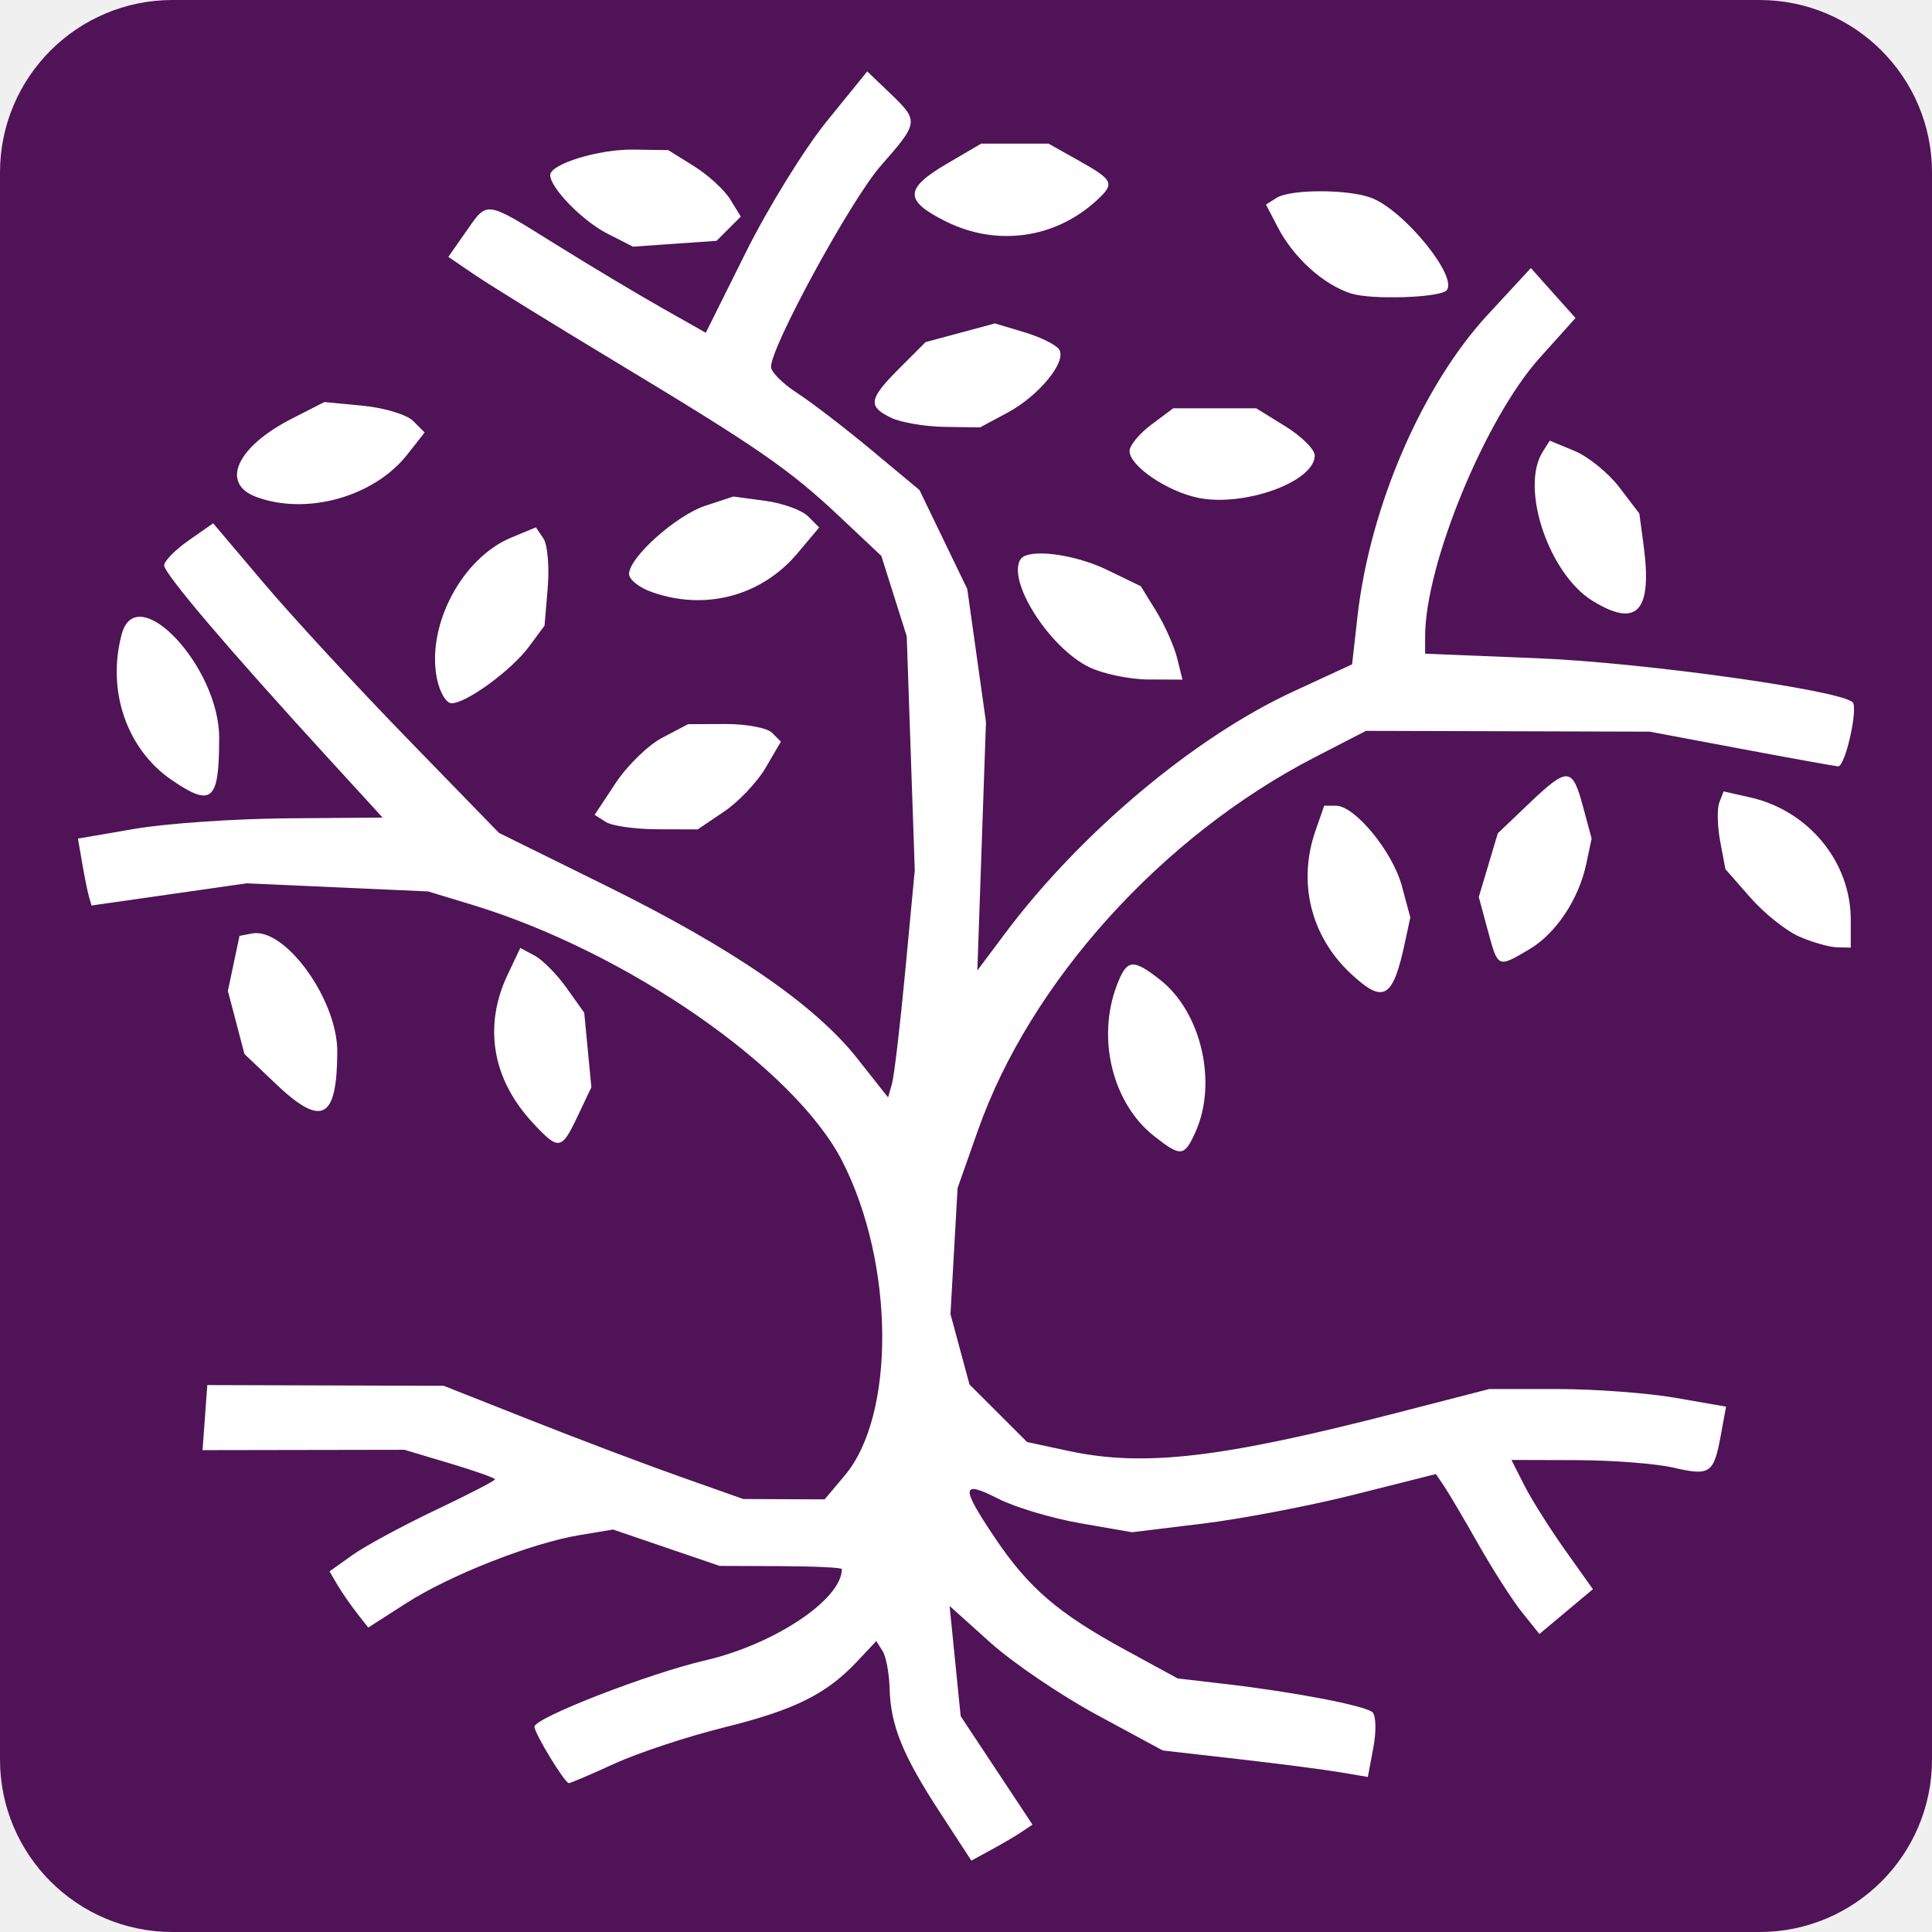
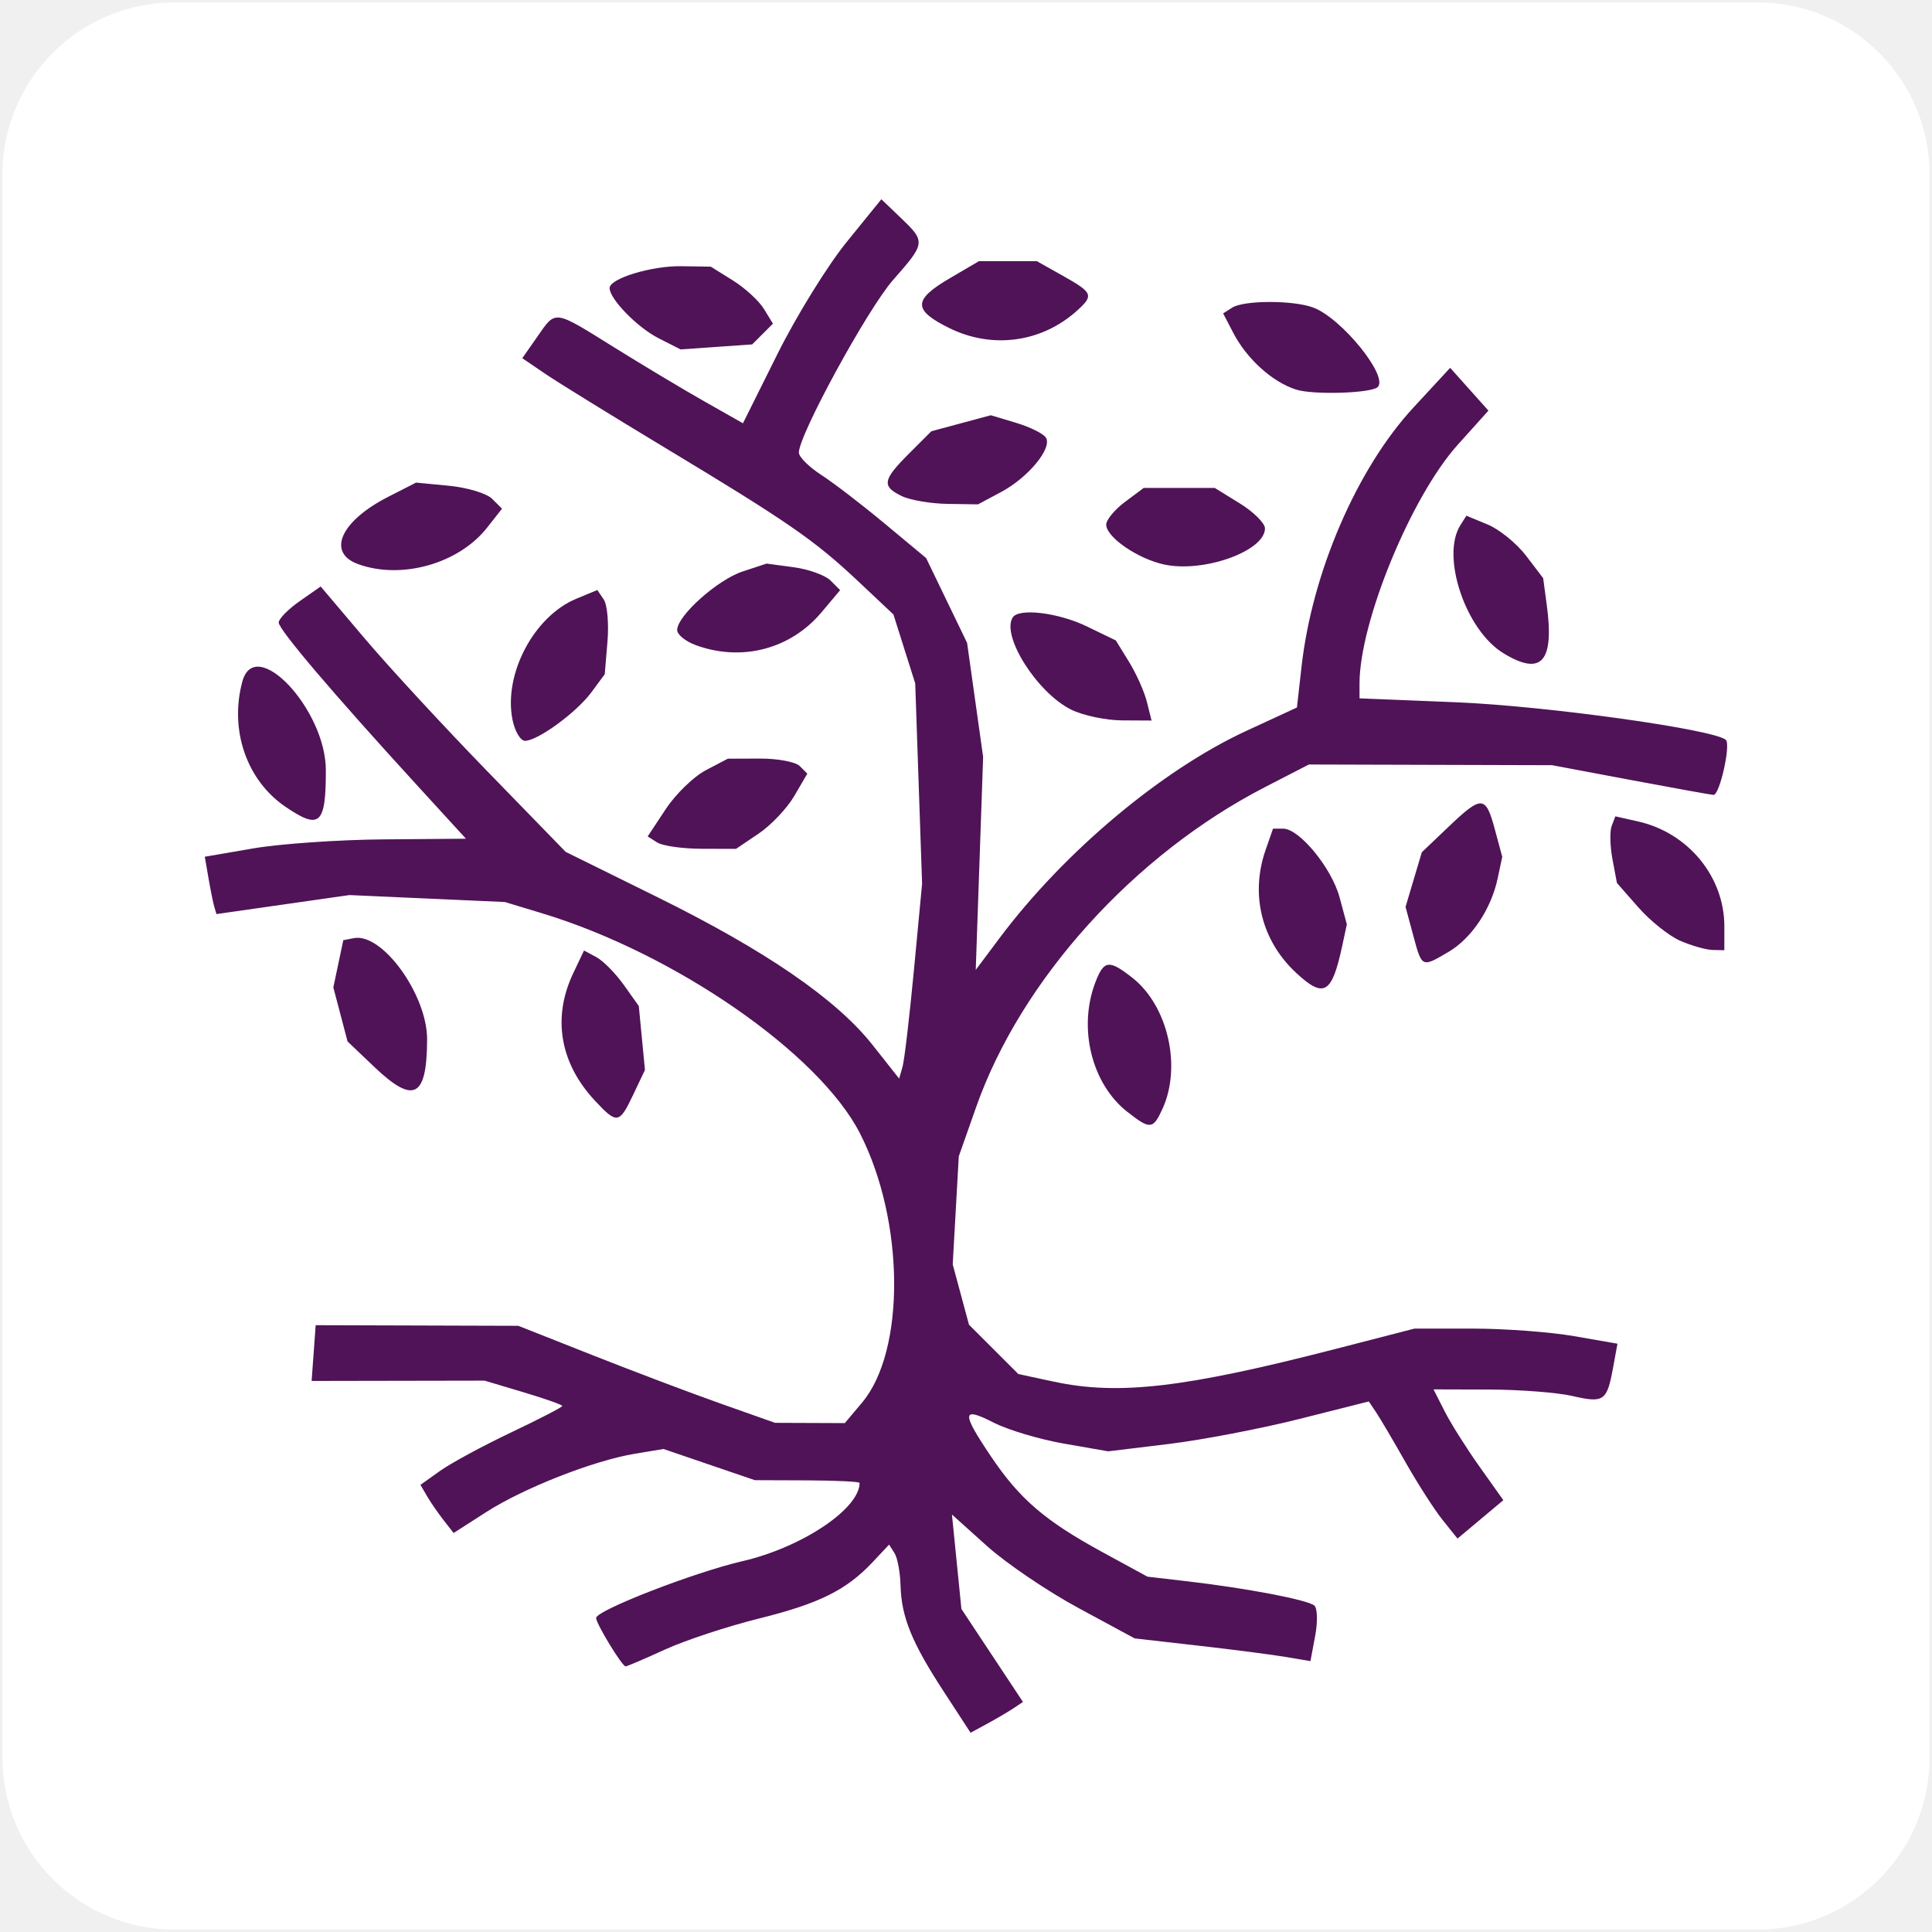
<svg xmlns="http://www.w3.org/2000/svg" width="100mm" height="100mm" viewBox="0 0 99.999 99.999" version="1.1" id="svg134843">
  <defs id="defs134840">
    </defs>
  <g id="layer1">
-     <rect style="fill:#501357;fill-opacity:1;stroke:none;stroke-width:0.265" id="rect18121" width="99.999" height="99.999" x="-9.564161e-07" y="-9.564161e-07" rx="8.93" ry="8.93" />
-     <path style="fill:#ffffff;fill-opacity:1;stroke:none;stroke-width:0.408" d="m 48.66,93.822 c -1.934,-2.962 -2.564,-4.51 -2.614,-6.425 -0.021,-0.785 -0.184,-1.659 -0.364,-1.942 l -0.327,-0.514 -0.986,1.05 c -1.595,1.698 -3.235,2.512 -6.89,3.419 -1.893,0.47 -4.44,1.311 -5.659,1.869 -1.219,0.558 -2.289,1.015 -2.377,1.015 -0.21,0 -1.777,-2.572 -1.779,-2.92 -0.003,-0.458 5.913,-2.756 8.84,-3.434 3.584,-0.83 7.075,-3.163 7.069,-4.725 -2.91e-4,-0.078 -1.423,-0.146 -3.162,-0.153 l -3.161,-0.012 -2.759,-0.941 -2.759,-0.941 -1.729,0.287 c -2.497,0.414 -6.703,2.066 -8.977,3.525 l -1.966,1.262 -0.601,-0.768 C 18.129,83.051 17.678,82.396 17.457,82.019 l -0.401,-0.686 1.191,-0.848 c 0.655,-0.467 2.583,-1.509 4.283,-2.317 1.701,-0.808 3.092,-1.527 3.092,-1.598 0,-0.071 -1.056,-0.445 -2.346,-0.83 l -2.346,-0.7 -5.223,0.009 -5.223,0.009 0.123,-1.684 0.123,-1.684 6.119,0.019 6.119,0.019 4.488,1.776 c 2.468,0.977 5.956,2.295 7.751,2.93 l 3.264,1.154 2.106,0.009 2.106,0.009 1.041,-1.237 C 46.362,73.236 46.3,65.393 43.598,60.107 41.127,55.274 32.421,49.248 24.399,46.819 L 22.156,46.139 17.464,45.929 12.772,45.72 8.755,46.294 4.738,46.868 4.609,46.428 C 4.538,46.186 4.38,45.407 4.257,44.696 L 4.035,43.405 6.976,42.9 C 8.593,42.622 12.141,42.377 14.86,42.356 l 4.944,-0.039 -2.904,-3.173 c -5.12,-5.595 -8.409,-9.463 -8.403,-9.882 0.003,-0.224 0.575,-0.806 1.271,-1.292 l 1.265,-0.884 2.649,3.128 c 1.457,1.72 4.786,5.326 7.397,8.012 l 4.748,4.885 5.508,2.718 c 6.565,3.24 10.835,6.171 13.025,8.941 l 1.606,2.032 0.204,-0.715 c 0.112,-0.393 0.423,-3.041 0.691,-5.883 l 0.487,-5.168 -0.208,-6.051 -0.208,-6.051 -0.657,-2.08 -0.657,-2.08 -2.144,-2.019 C 40.855,24.288 39.245,23.176 31.798,18.688 28.598,16.76 25.356,14.758 24.593,14.239 l -1.387,-0.943 0.903,-1.292 c 1.143,-1.635 0.951,-1.662 4.681,0.659 1.736,1.081 4.189,2.549 5.449,3.263 l 2.292,1.298 2.082,-4.181 c 1.145,-2.299 3.026,-5.343 4.179,-6.764 l 2.096,-2.583 1.179,1.129 c 1.505,1.442 1.496,1.511 -0.471,3.746 -1.54,1.75 -5.7,9.372 -5.689,10.425 0.003,0.26 0.61,0.865 1.349,1.343 0.739,0.479 2.467,1.805 3.84,2.947 l 2.495,2.077 1.237,2.561 1.237,2.561 0.484,3.443 0.484,3.443 -0.223,6.43 -0.223,6.43 1.435,-1.918 C 55.914,43.115 61.816,38.16 66.934,35.795 l 3.049,-1.409 0.282,-2.496 C 70.908,26.217 73.612,19.957 77.01,16.283 l 2.227,-2.408 1.155,1.293 1.155,1.293 -1.852,2.06 C 76.879,21.651 73.763,29.225 73.763,32.939 v 0.895 l 5.814,0.236 c 5.449,0.221 15.648,1.645 16.311,2.276 0.304,0.29 -0.375,3.319 -0.744,3.319 -0.112,0 -2.352,-0.404 -4.978,-0.897 L 85.39,37.87 78.047,37.849 70.703,37.829 68.052,39.196 c -7.907,4.077 -14.723,11.625 -17.432,19.302 l -1.056,2.992 -0.184,3.264 -0.184,3.264 0.492,1.821 0.492,1.821 1.491,1.49 1.491,1.49 2.162,0.463 c 3.889,0.833 7.892,0.367 16.98,-1.976 l 4.779,-1.232 h 3.509 c 1.93,0 4.688,0.205 6.128,0.456 l 2.62,0.456 -0.272,1.482 c -0.365,1.985 -0.555,2.115 -2.453,1.675 -0.897,-0.208 -3.151,-0.383 -5.008,-0.388 l -3.376,-0.01 0.673,1.326 c 0.37,0.729 1.319,2.235 2.108,3.345 l 1.435,2.019 -1.384,1.159 -1.384,1.159 -0.898,-1.12 C 78.287,82.839 77.278,81.266 76.537,79.96 75.797,78.654 74.996,77.295 74.757,76.94 l -0.434,-0.645 -4.208,1.061 c -2.315,0.584 -5.855,1.261 -7.867,1.506 l -3.659,0.445 -2.672,-0.465 c -1.47,-0.256 -3.379,-0.826 -4.244,-1.267 -1.935,-0.987 -1.964,-0.634 -0.167,2.037 1.737,2.581 3.269,3.896 6.747,5.79 l 2.704,1.473 2.425,0.282 c 3.576,0.416 7.274,1.124 7.655,1.466 0.184,0.165 0.206,0.986 0.048,1.825 l -0.286,1.526 -1.476,-0.249 c -0.812,-0.137 -3.2,-0.445 -5.307,-0.685 l -3.831,-0.436 -3.403,-1.84 c -1.872,-1.012 -4.354,-2.695 -5.517,-3.74 l -2.114,-1.9 0.286,2.851 0.286,2.851 1.859,2.808 1.859,2.808 -0.549,0.369 c -0.302,0.203 -1.014,0.622 -1.582,0.931 l -1.033,0.561 z M 59.735,58.803 c -2.153,-1.693 -2.981,-5.057 -1.924,-7.817 0.515,-1.346 0.823,-1.383 2.239,-0.27 2.137,1.681 2.98,5.348 1.817,7.9 -0.574,1.259 -0.75,1.274 -2.131,0.187 z M 27.585,58.125 c -2.109,-2.261 -2.577,-5.007 -1.308,-7.681 l 0.654,-1.379 0.745,0.399 c 0.41,0.219 1.154,0.973 1.654,1.676 l 0.909,1.277 0.185,1.93 0.185,1.93 -0.705,1.485 c -0.845,1.781 -0.98,1.802 -2.322,0.363 z m -13.325,-2.04 -1.607,-1.53 -0.429,-1.632 -0.429,-1.632 0.301,-1.425 0.301,-1.425 0.643,-0.124 c 1.717,-0.331 4.429,3.429 4.418,6.123 -0.015,3.52 -0.803,3.926 -3.199,1.645 z m 55.68,-5.668 c -2.092,-1.939 -2.787,-4.735 -1.849,-7.428 l 0.448,-1.285 h 0.612 c 0.978,0 2.929,2.377 3.407,4.151 l 0.439,1.629 -0.277,1.292 c -0.626,2.916 -1.102,3.197 -2.78,1.641 z m 7.064,-2.271 -0.463,-1.718 0.492,-1.648 0.492,-1.648 1.604,-1.53 c 2.016,-1.923 2.252,-1.911 2.803,0.136 l 0.449,1.666 -0.273,1.292 c -0.393,1.859 -1.576,3.631 -2.973,4.453 -1.62,0.953 -1.601,0.962 -2.13,-1.004 z M 93.134,48.48 c -0.677,-0.295 -1.816,-1.202 -2.53,-2.015 l -1.298,-1.479 -0.269,-1.434 c -0.148,-0.788 -0.169,-1.694 -0.047,-2.012 l 0.222,-0.578 1.377,0.311 c 3.022,0.682 5.205,3.336 5.205,6.331 v 1.444 l -0.714,-0.016 c -0.393,-0.009 -1.268,-0.257 -1.945,-0.553 z M 31.362,42.546 30.777,42.176 31.87,40.524 c 0.601,-0.909 1.691,-1.965 2.421,-2.347 l 1.328,-0.695 1.941,-0.007 c 1.068,-0.004 2.147,0.2 2.4,0.452 l 0.459,0.459 -0.79,1.352 c -0.434,0.744 -1.404,1.766 -2.154,2.272 l -1.364,0.919 -2.081,-0.006 c -1.145,-0.003 -2.345,-0.173 -2.667,-0.376 z M 8.896,40.379 C 6.56,38.784 5.516,35.75 6.298,32.831 c 0.769,-2.87 5.046,1.666 5.046,5.352 0,3.282 -0.37,3.614 -2.448,2.195 z M 22.614,35.122 c -0.55,-2.748 1.294,-6.24 3.855,-7.3 l 1.27,-0.526 0.388,0.575 c 0.214,0.316 0.314,1.461 0.223,2.543 l -0.165,1.968 -0.808,1.092 c -0.905,1.221 -3.239,2.927 -4.006,2.927 -0.275,0 -0.616,-0.576 -0.756,-1.279 z m 33.739,-0.602 c -2.048,-1.01 -4.231,-4.442 -3.538,-5.563 0.363,-0.588 2.751,-0.301 4.485,0.538 l 1.745,0.845 0.8,1.297 c 0.44,0.713 0.926,1.802 1.08,2.419 l 0.28,1.122 -1.778,-0.009 c -0.978,-0.005 -2.361,-0.297 -3.073,-0.648 z m 26.096,-3.408 c -2.284,-1.393 -3.784,-5.855 -2.598,-7.729 l 0.364,-0.575 1.286,0.533 c 0.708,0.293 1.751,1.142 2.318,1.886 l 1.032,1.353 0.218,1.622 c 0.462,3.443 -0.321,4.312 -2.621,2.91 z m -48.768,-0.489 c -0.617,-0.225 -1.122,-0.635 -1.122,-0.91 0,-0.858 2.43,-3.034 3.949,-3.535 l 1.45,-0.478 1.64,0.22 c 0.902,0.121 1.902,0.482 2.222,0.801 l 0.581,0.581 -1.129,1.341 c -1.873,2.226 -4.817,2.994 -7.592,1.98 z M 13.282,25.728 c -1.901,-0.694 -1.043,-2.597 1.833,-4.064 l 1.677,-0.855 1.998,0.192 c 1.099,0.106 2.266,0.46 2.594,0.788 L 21.98,22.384 21.08,23.528 c -1.714,2.179 -5.178,3.156 -7.798,2.2 z m 48.7,0.031 c -1.6,-0.338 -3.518,-1.654 -3.518,-2.413 0,-0.288 0.51,-0.904 1.132,-1.369 l 1.132,-0.845 h 2.146 2.146 l 1.515,0.937 c 0.834,0.515 1.515,1.193 1.515,1.506 0,1.365 -3.68,2.69 -6.069,2.185 z M 46.124,21.624 c -1.226,-0.591 -1.162,-0.971 0.433,-2.566 l 1.351,-1.351 1.795,-0.483 1.795,-0.483 1.529,0.458 c 0.841,0.252 1.651,0.655 1.799,0.896 0.392,0.634 -1.057,2.396 -2.691,3.272 l -1.408,0.755 -1.842,-0.028 c -1.013,-0.015 -2.255,-0.227 -2.76,-0.47 z m 23.813,-6.431 c -1.432,-0.454 -2.977,-1.848 -3.798,-3.427 l -0.612,-1.176 0.548,-0.348 c 0.72,-0.456 3.71,-0.456 4.907,-7e-5 1.711,0.652 4.535,4.141 3.881,4.794 -0.377,0.377 -3.882,0.488 -4.928,0.156 z M 31.42,12.082 c -1.272,-0.649 -2.941,-2.362 -2.941,-3.02 0,-0.575 2.522,-1.346 4.313,-1.319 l 1.795,0.027 1.332,0.83 c 0.733,0.456 1.577,1.231 1.878,1.72 l 0.546,0.891 -0.627,0.627 -0.627,0.627 -2.163,0.151 -2.163,0.151 -1.343,-0.685 z m 17.559,-0.61 c -2.189,-1.084 -2.182,-1.7 0.036,-3 l 1.77,-1.037 h 1.744 1.744 l 1.585,0.891 c 1.801,1.012 1.867,1.175 0.857,2.09 -2.14,1.937 -5.131,2.345 -7.736,1.056 z" id="path364560" />
+     <rect style="fill:#ffffff;fill-opacity:1;stroke:none;stroke-width:0.264" id="rect18121" width="99.747" height="99.747" x="0.126" y="0.126" rx="8.907" ry="8.907" />
+     <path style="fill:#501357;fill-opacity:1;stroke:none;stroke-width:0.35" d="m 48.852,87.561 c -1.658,-2.539 -2.198,-3.866 -2.241,-5.507 -0.018,-0.673 -0.158,-1.422 -0.312,-1.665 l -0.28,-0.441 -0.845,0.9 c -1.367,1.456 -2.773,2.153 -5.906,2.93 -1.623,0.403 -3.805,1.124 -4.85,1.602 -1.045,0.478 -1.962,0.87 -2.038,0.87 -0.18,0 -1.523,-2.204 -1.525,-2.503 -0.002,-0.393 5.068,-2.362 7.577,-2.943 3.072,-0.711 6.064,-2.711 6.059,-4.05 -2.49e-4,-0.066 -1.22,-0.125 -2.71,-0.131 l -2.71,-0.01 -2.365,-0.807 -2.365,-0.807 -1.482,0.246 c -2.14,0.355 -5.746,1.771 -7.695,3.021 l -1.685,1.081 -0.515,-0.658 c -0.283,-0.362 -0.67,-0.923 -0.859,-1.246 l -0.343,-0.588 1.021,-0.727 c 0.562,-0.4 2.214,-1.293 3.671,-1.986 1.458,-0.692 2.65,-1.309 2.65,-1.37 0,-0.061 -0.905,-0.381 -2.011,-0.711 l -2.011,-0.6 -4.476,0.008 -4.477,0.008 0.105,-1.443 0.105,-1.443 5.245,0.016 5.245,0.016 3.847,1.522 c 2.116,0.837 5.105,1.967 6.644,2.511 l 2.797,0.989 1.805,0.007 1.805,0.007 0.892,-1.06 c 2.259,-2.685 2.207,-9.408 -0.109,-13.939 -2.118,-4.142 -9.581,-9.308 -16.456,-11.39 l -1.923,-0.582 -4.021,-0.18 -4.021,-0.18 -3.443,0.492 -3.443,0.492 -0.111,-0.377 c -0.061,-0.207 -0.196,-0.875 -0.301,-1.484 l -0.191,-1.107 2.521,-0.433 c 1.386,-0.238 4.428,-0.448 6.758,-0.466 l 4.238,-0.034 -2.489,-2.72 c -4.389,-4.795 -7.208,-8.111 -7.203,-8.47 0.003,-0.192 0.493,-0.691 1.089,-1.107 l 1.084,-0.758 2.27,2.681 c 1.249,1.474 4.102,4.565 6.34,6.868 l 4.07,4.187 4.721,2.33 c 5.627,2.777 9.287,5.289 11.164,7.664 l 1.377,1.742 0.175,-0.613 c 0.096,-0.337 0.363,-2.606 0.593,-5.043 L 47.727,45.745 47.549,40.558 47.371,35.371 46.807,33.588 46.244,31.805 44.406,30.075 c -2.245,-2.114 -3.625,-3.067 -10.009,-6.914 -2.742,-1.653 -5.521,-3.368 -6.175,-3.813 l -1.189,-0.808 0.774,-1.107 c 0.979,-1.402 0.815,-1.425 4.012,0.565 1.488,0.926 3.59,2.185 4.671,2.797 l 1.965,1.113 1.785,-3.584 c 0.982,-1.971 2.593,-4.58 3.582,-5.797 l 1.797,-2.214 1.01,0.968 c 1.29,1.236 1.282,1.295 -0.404,3.211 -1.32,1.5 -4.885,8.034 -4.876,8.936 0.003,0.223 0.523,0.741 1.157,1.151 0.634,0.41 2.115,1.547 3.291,2.526 l 2.139,1.78 1.06,2.195 1.06,2.195 0.415,2.951 0.415,2.951 -0.191,5.512 -0.191,5.512 1.23,-1.644 c 3.335,-4.456 8.394,-8.703 12.781,-10.73 l 2.613,-1.207 0.242,-2.14 c 0.55,-4.863 2.869,-10.228 5.781,-13.378 l 1.909,-2.064 0.99,1.108 0.99,1.108 -1.588,1.766 c -2.413,2.684 -5.084,9.176 -5.084,12.359 v 0.767 l 4.983,0.202 c 4.67,0.19 13.413,1.41 13.98,1.951 0.261,0.249 -0.321,2.845 -0.638,2.845 -0.096,0 -2.016,-0.346 -4.267,-0.769 l -4.092,-0.769 -6.294,-0.018 -6.294,-0.018 -2.273,1.172 C 58.696,44.234 52.853,50.704 50.531,57.285 l -0.905,2.565 -0.157,2.797 -0.157,2.797 0.421,1.561 0.421,1.561 1.278,1.277 1.278,1.277 1.853,0.397 c 3.333,0.714 6.764,0.315 14.554,-1.694 l 4.097,-1.056 h 3.007 c 1.654,0 4.018,0.176 5.253,0.391 l 2.245,0.391 -0.233,1.27 c -0.312,1.701 -0.476,1.813 -2.102,1.436 -0.769,-0.178 -2.701,-0.328 -4.292,-0.333 l -2.894,-0.008 0.577,1.136 c 0.317,0.625 1.13,1.915 1.807,2.867 l 1.23,1.731 -1.186,0.994 -1.186,0.994 -0.769,-0.96 C 74.246,78.147 73.381,76.799 72.746,75.68 72.112,74.56 71.425,73.395 71.22,73.091 l -0.372,-0.553 -3.607,0.91 c -1.984,0.5 -5.018,1.081 -6.743,1.291 l -3.136,0.381 -2.291,-0.399 c -1.26,-0.219 -2.897,-0.708 -3.638,-1.086 -1.658,-0.846 -1.683,-0.543 -0.143,1.746 1.489,2.212 2.802,3.339 5.783,4.963 l 2.318,1.263 2.079,0.242 c 3.065,0.356 6.235,0.963 6.562,1.256 0.158,0.141 0.176,0.845 0.041,1.565 l -0.245,1.308 -1.265,-0.213 C 65.867,85.647 63.82,85.382 62.014,85.177 l -3.284,-0.374 -2.917,-1.577 c -1.604,-0.867 -3.732,-2.31 -4.729,-3.206 l -1.812,-1.629 0.245,2.444 0.245,2.444 1.593,2.406 1.593,2.406 -0.471,0.316 c -0.259,0.174 -0.869,0.533 -1.356,0.798 l -0.885,0.481 z m 9.493,-30.016 c -1.845,-1.451 -2.555,-4.335 -1.649,-6.701 0.442,-1.154 0.706,-1.186 1.919,-0.231 1.832,1.441 2.554,4.584 1.558,6.772 -0.492,1.079 -0.642,1.092 -1.827,0.16 z m -27.557,-0.581 c -1.808,-1.938 -2.209,-4.292 -1.121,-6.584 l 0.561,-1.182 0.639,0.342 c 0.351,0.188 0.989,0.834 1.418,1.436 l 0.779,1.094 0.159,1.655 0.159,1.655 -0.604,1.273 c -0.724,1.527 -0.84,1.545 -1.99,0.311 z m -11.422,-1.748 -1.377,-1.311 -0.368,-1.399 -0.368,-1.399 0.258,-1.222 0.258,-1.222 0.551,-0.106 c 1.471,-0.283 3.797,2.939 3.787,5.249 -0.013,3.017 -0.689,3.365 -2.742,1.41 z M 67.091,50.358 c -1.793,-1.662 -2.389,-4.059 -1.584,-6.367 l 0.384,-1.101 h 0.525 c 0.839,0 2.511,2.037 2.92,3.558 l 0.376,1.396 -0.238,1.107 c -0.536,2.499 -0.945,2.74 -2.383,1.407 z m 6.055,-1.947 -0.396,-1.472 0.421,-1.413 0.421,-1.413 1.375,-1.311 c 1.728,-1.648 1.93,-1.638 2.403,0.117 l 0.385,1.428 -0.234,1.107 c -0.337,1.594 -1.35,3.112 -2.549,3.817 -1.388,0.817 -1.372,0.825 -1.826,-0.86 z m 13.826,0.286 C 86.391,48.444 85.416,47.666 84.804,46.969 l -1.113,-1.267 -0.231,-1.229 c -0.127,-0.676 -0.145,-1.452 -0.04,-1.724 l 0.19,-0.496 1.18,0.266 c 2.591,0.584 4.461,2.86 4.461,5.426 v 1.238 l -0.612,-0.014 c -0.337,-0.007 -1.087,-0.221 -1.668,-0.474 z M 34.024,43.611 33.523,43.293 34.46,41.877 c 0.515,-0.779 1.449,-1.684 2.075,-2.012 l 1.138,-0.596 1.664,-0.006 c 0.915,-0.003 1.841,0.171 2.057,0.387 l 0.393,0.393 -0.677,1.159 c -0.372,0.637 -1.203,1.514 -1.846,1.947 l -1.169,0.788 -1.784,-0.005 c -0.981,-0.003 -2.01,-0.148 -2.286,-0.323 z M 14.768,41.753 c -2.003,-1.367 -2.898,-3.967 -2.227,-6.469 0.659,-2.46 4.325,1.428 4.325,4.587 0,2.813 -0.317,3.098 -2.098,1.882 z m 11.758,-4.506 c -0.471,-2.355 1.109,-5.348 3.304,-6.257 l 1.088,-0.451 0.333,0.493 c 0.183,0.271 0.269,1.252 0.191,2.18 l -0.141,1.687 -0.693,0.936 c -0.775,1.047 -2.777,2.509 -3.434,2.509 -0.236,0 -0.528,-0.493 -0.648,-1.096 z m 28.92,-0.516 c -1.755,-0.866 -3.626,-3.808 -3.032,-4.768 0.311,-0.504 2.358,-0.258 3.844,0.461 l 1.496,0.724 0.685,1.112 c 0.377,0.611 0.793,1.544 0.925,2.073 l 0.24,0.962 -1.524,-0.008 c -0.838,-0.004 -2.024,-0.254 -2.634,-0.556 z m 22.368,-2.921 c -1.958,-1.194 -3.243,-5.018 -2.227,-6.625 l 0.312,-0.493 1.103,0.457 c 0.606,0.251 1.501,0.979 1.987,1.616 l 0.884,1.16 0.187,1.391 c 0.396,2.951 -0.275,3.696 -2.246,2.494 z M 36.012,33.391 c -0.529,-0.193 -0.962,-0.544 -0.962,-0.78 0,-0.736 2.083,-2.601 3.385,-3.03 l 1.243,-0.41 1.406,0.189 c 0.773,0.104 1.63,0.413 1.904,0.687 l 0.498,0.498 -0.967,1.15 c -1.605,1.908 -4.129,2.566 -6.507,1.697 z M 18.528,29.195 c -1.63,-0.595 -0.894,-2.226 1.571,-3.483 l 1.437,-0.733 1.713,0.165 c 0.942,0.091 1.943,0.394 2.224,0.675 l 0.511,0.511 -0.772,0.981 c -1.469,1.868 -4.439,2.705 -6.684,1.885 z m 41.743,0.027 c -1.371,-0.29 -3.015,-1.418 -3.015,-2.068 0,-0.247 0.437,-0.775 0.971,-1.174 l 0.971,-0.725 h 1.839 1.839 l 1.299,0.803 c 0.714,0.442 1.299,1.022 1.299,1.291 0,1.17 -3.155,2.306 -5.202,1.873 z M 46.677,25.678 c -1.051,-0.507 -0.996,-0.833 0.371,-2.199 l 1.158,-1.158 1.539,-0.414 1.539,-0.414 1.31,0.393 c 0.721,0.216 1.415,0.561 1.542,0.768 0.336,0.543 -0.906,2.054 -2.306,2.805 L 50.622,26.105 49.043,26.081 C 48.175,26.068 47.11,25.887 46.677,25.678 Z m 20.411,-5.512 c -1.227,-0.389 -2.551,-1.584 -3.255,-2.937 l -0.524,-1.008 0.47,-0.298 c 0.617,-0.391 3.18,-0.391 4.206,-6e-5 1.467,0.559 3.887,3.549 3.327,4.109 -0.323,0.323 -3.327,0.418 -4.224,0.134 z M 34.074,17.499 c -1.091,-0.556 -2.521,-2.025 -2.521,-2.589 0,-0.493 2.162,-1.154 3.697,-1.131 l 1.538,0.023 1.142,0.711 c 0.628,0.391 1.352,1.055 1.609,1.475 l 0.468,0.764 -0.537,0.537 -0.537,0.537 -1.854,0.13 -1.854,0.13 -1.151,-0.587 z m 15.051,-0.523 c -1.877,-0.929 -1.87,-1.457 0.031,-2.571 l 1.517,-0.889 h 1.495 1.495 l 1.359,0.764 c 1.543,0.867 1.601,1.007 0.734,1.791 -1.835,1.66 -4.398,2.01 -6.631,0.905 z" id="path364560" />
  </g>
</svg>
